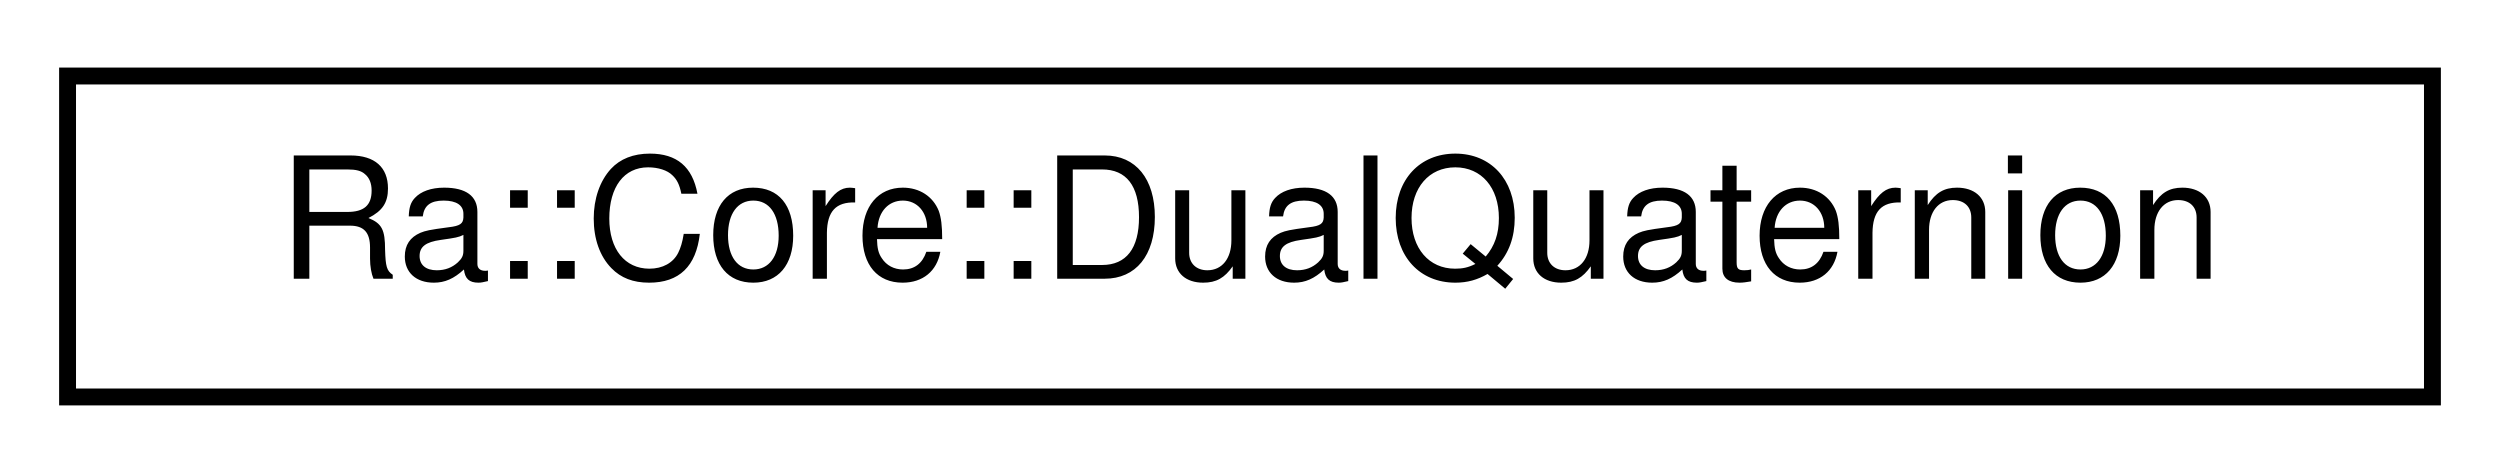
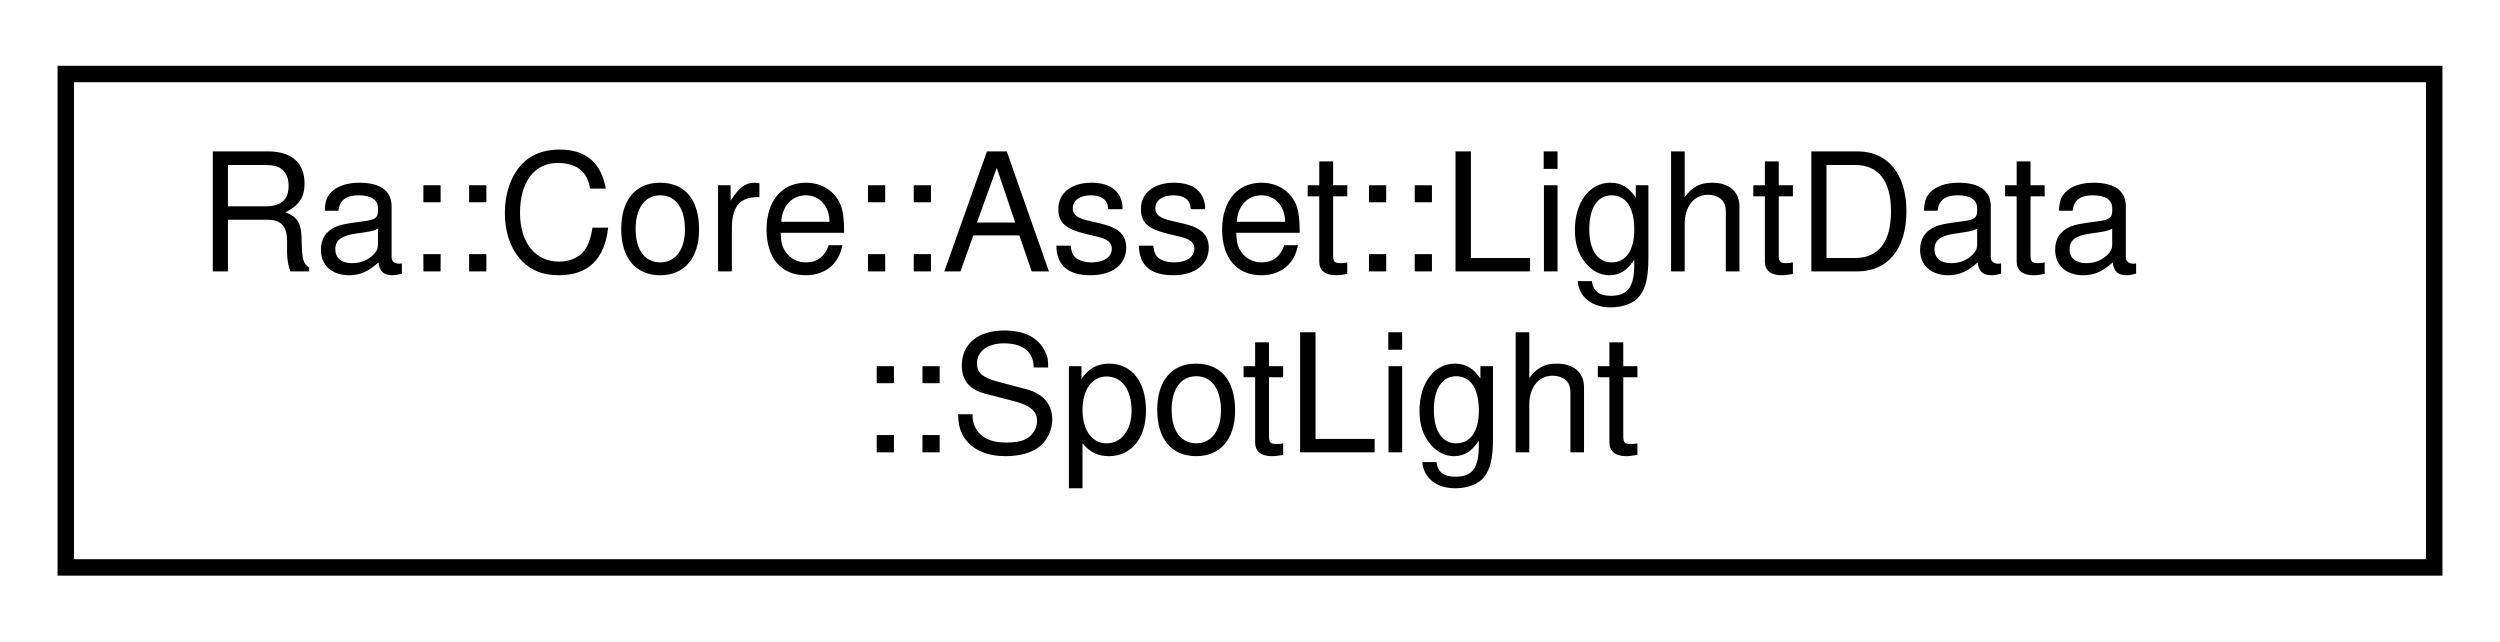
- <svg xmlns="http://www.w3.org/2000/svg" xmlns:xlink="http://www.w3.org/1999/xlink" width="148pt" height="28pt" viewBox="0.00 0.00 148.00 28.00">
-   <g id="graph0" class="graph" transform="scale(1 1) rotate(0) translate(4 24)">
-     <polygon fill="white" stroke="transparent" points="-4,4 -4,-24 144,-24 144,4 -4,4" />
+ <svg xmlns="http://www.w3.org/2000/svg" xmlns:xlink="http://www.w3.org/1999/xlink" width="152pt" height="39pt" viewBox="0.00 0.00 152.00 39.00">
+   <g id="graph0" class="graph" transform="scale(1 1) rotate(0) translate(4 35)">
+     <polygon fill="white" stroke="transparent" points="-4,4 -4,-35 148,-35 148,4 -4,4" />
    <g id="node1" class="node">
      <g id="a_node1">
-         <a xlink:href="classRa_1_1Core_1_1DualQuaternion.html" target="_top" xlink:title=" ">
-           <polygon fill="white" stroke="black" points="0,-0.5 0,-19.5 140,-19.5 140,-0.5 0,-0.5" />
-           <text text-anchor="middle" x="70" y="-7.5" font-family="Helvetica,sans-Serif" font-size="10.00">Ra::Core::DualQuaternion</text>
+         <a xlink:href="structRa_1_1Core_1_1Asset_1_1LightData_1_1SpotLight.html" target="_top" xlink:title=" ">
+           <polygon fill="white" stroke="black" points="0,-0.5 0,-30.5 144,-30.5 144,-0.5 0,-0.5" />
+           <text text-anchor="start" x="8" y="-18.5" font-family="Helvetica,sans-Serif" font-size="10.00">Ra::Core::Asset::LightData</text>
+           <text text-anchor="middle" x="72" y="-7.5" font-family="Helvetica,sans-Serif" font-size="10.00">::SpotLight</text>
        </a>
      </g>
    </g>
  </g>
</svg>
